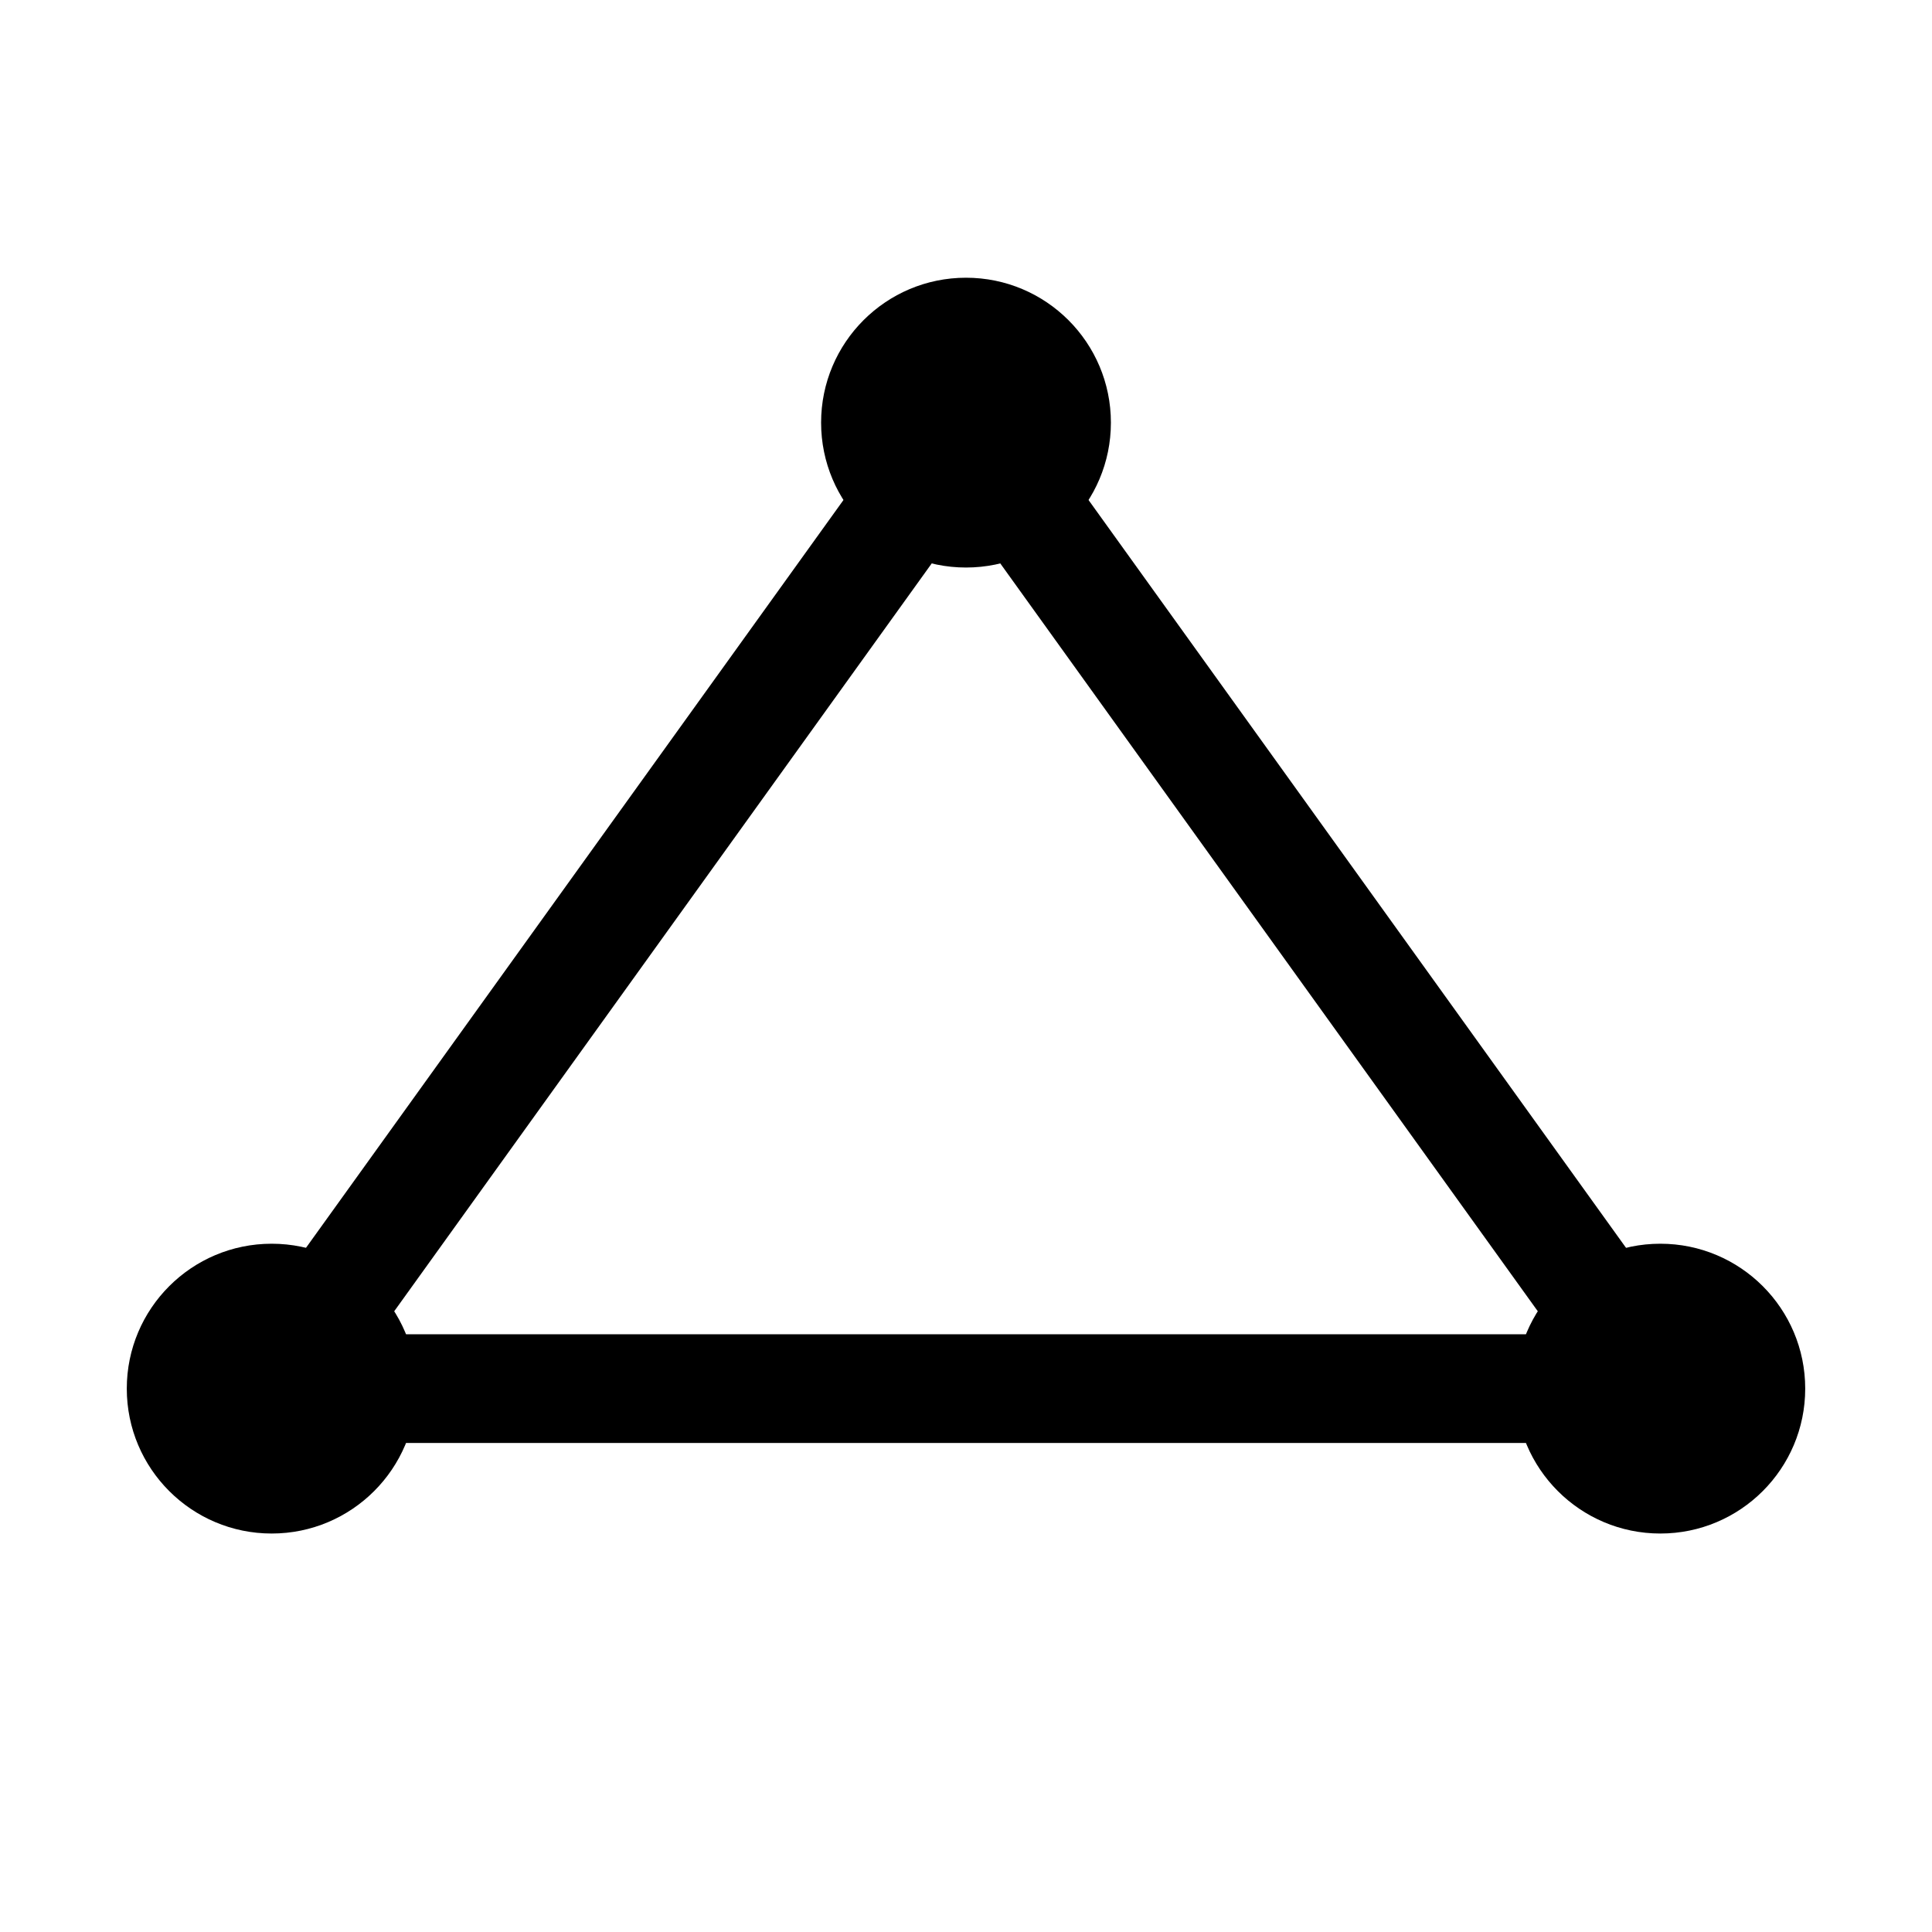
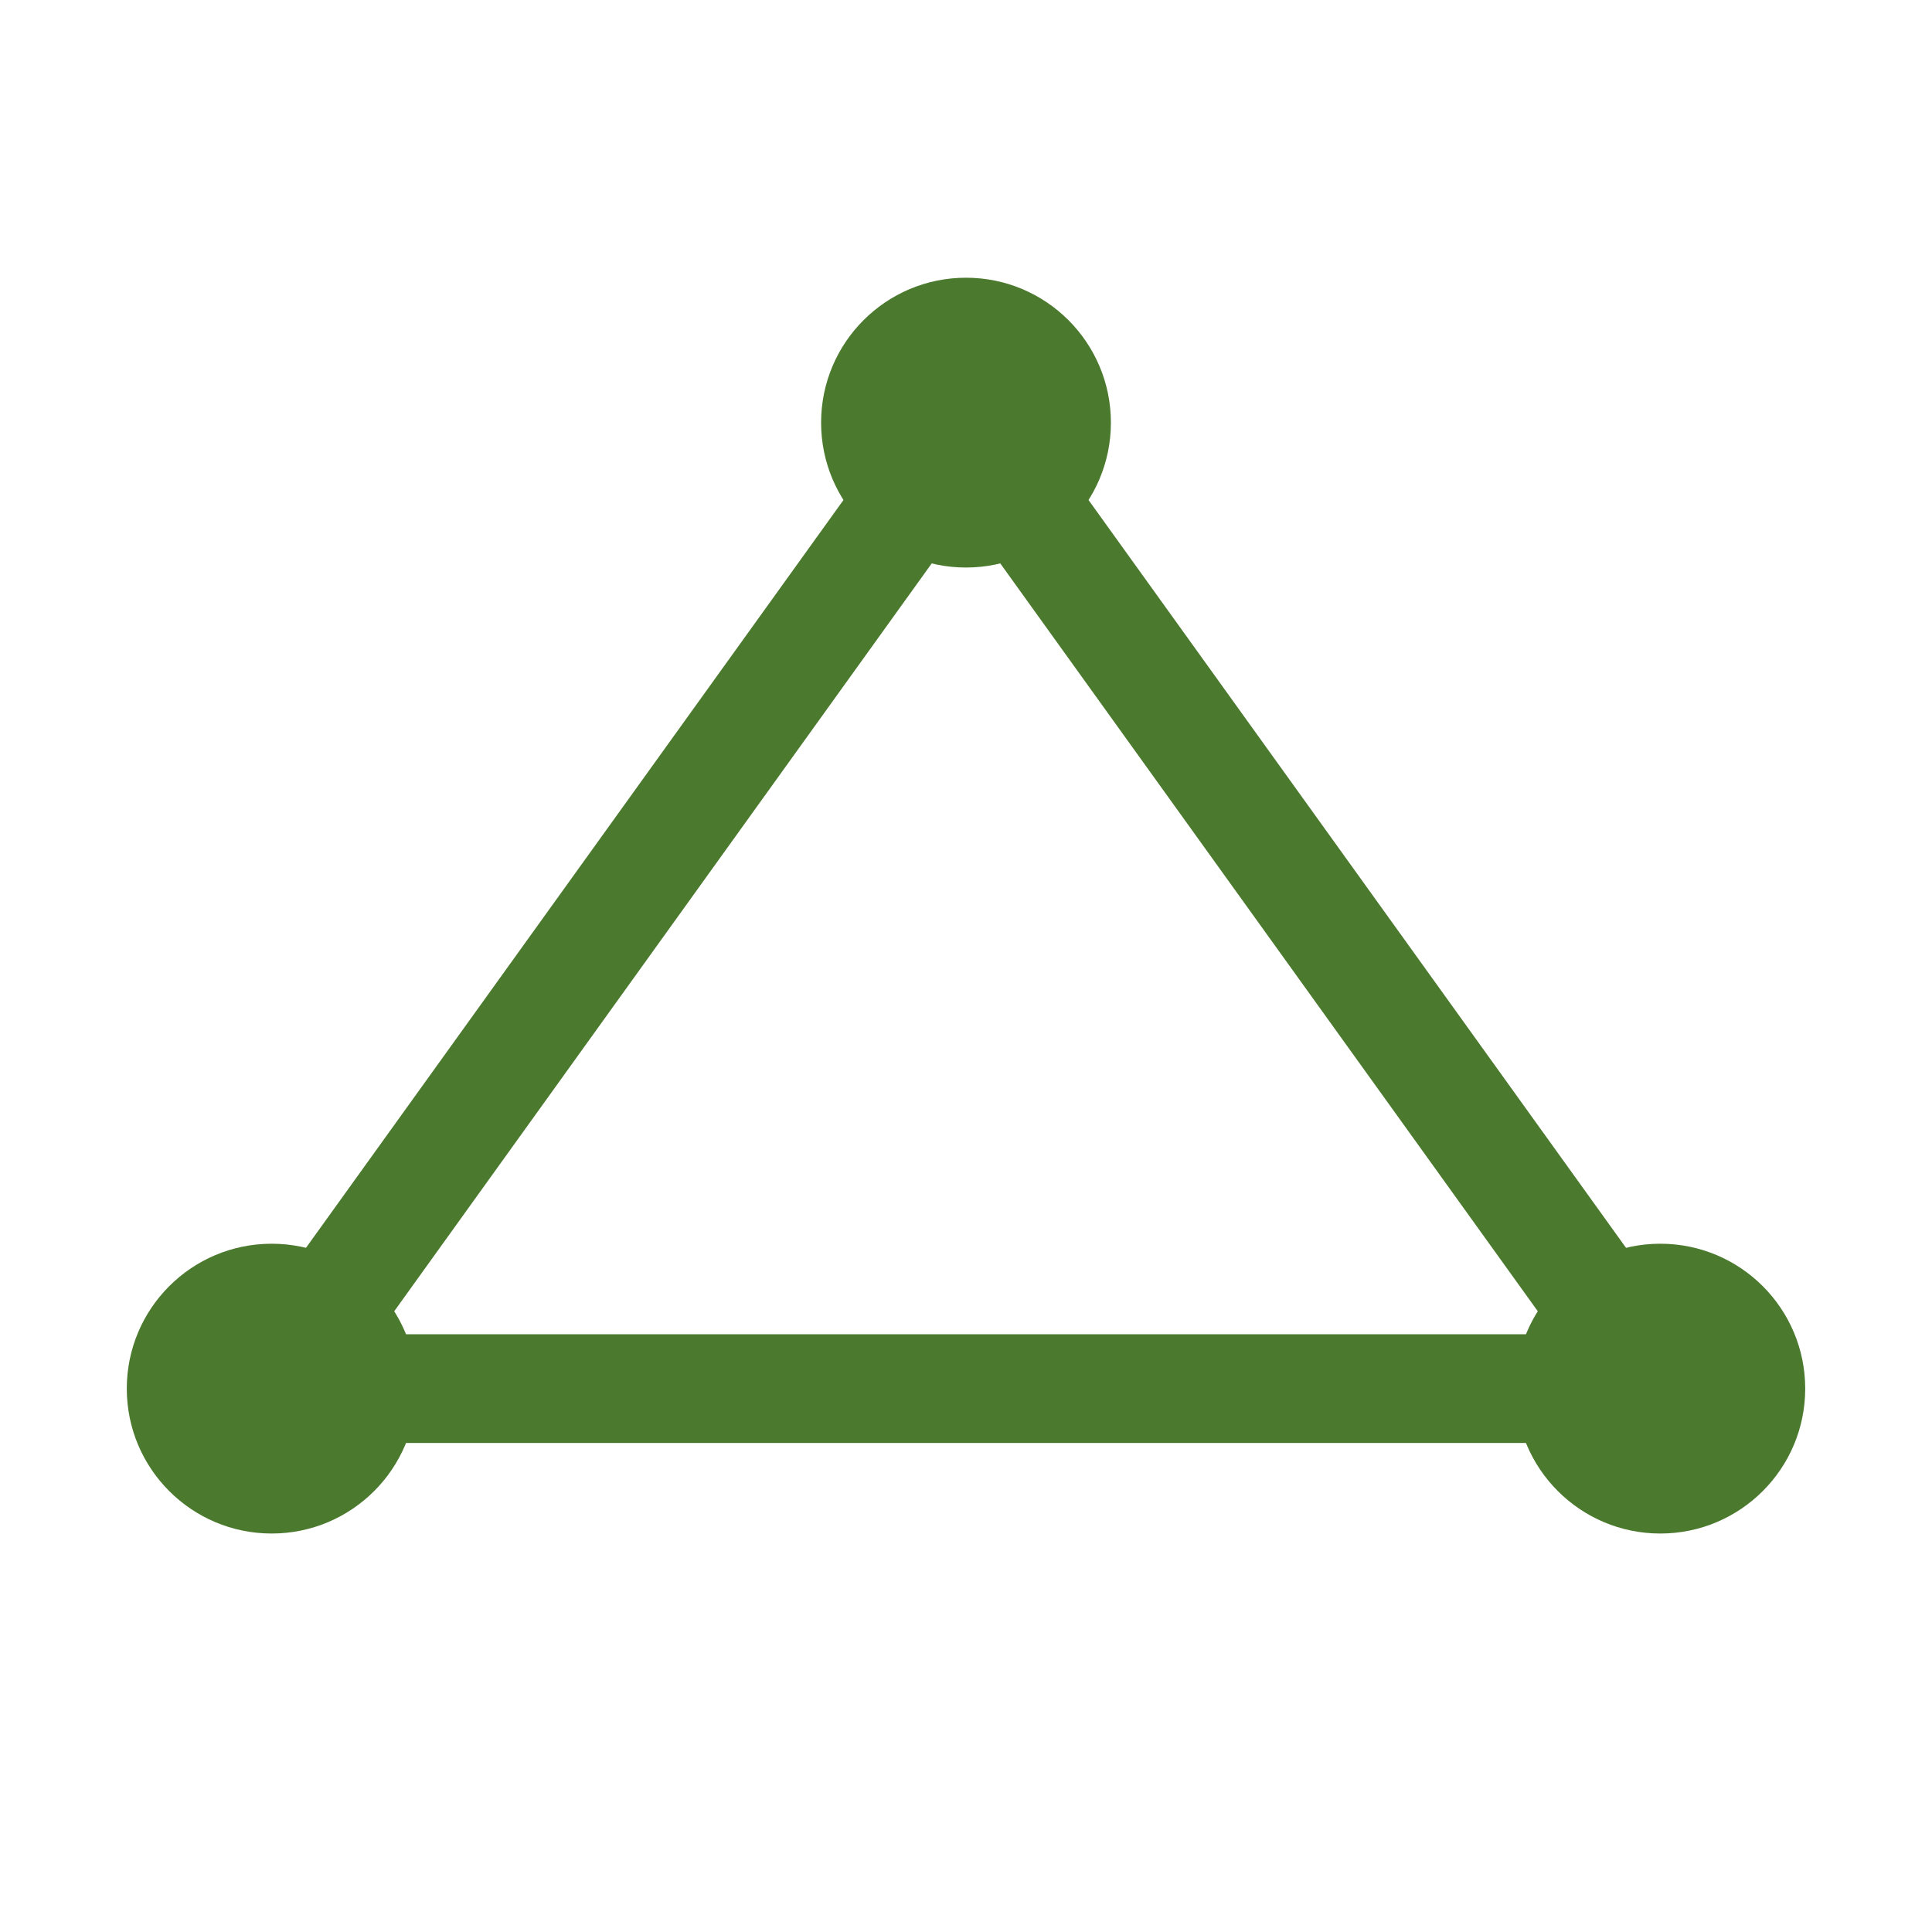
- <svg xmlns="http://www.w3.org/2000/svg" viewBox="0 0 32 32" fill="none" stroke="currentColor" stroke-width="1.8" stroke-linecap="round" stroke-linejoin="round">
+ <svg xmlns="http://www.w3.org/2000/svg" viewBox="0 0 32 32" fill="none" stroke="#4b7a2f" stroke-width="1.8" stroke-linecap="round" stroke-linejoin="round">
  <path d="M 4.5 23 L 16 7 L 27.5 23 Z" />
-   <circle cx="4.5" cy="23" r="2.4" fill="currentColor" stroke="none" />
-   <circle cx="16" cy="7" r="2.4" fill="currentColor" stroke="none" />
-   <circle cx="27.5" cy="23" r="2.4" fill="currentColor" stroke="none" />
+   <circle cx="4.5" cy="23" r="2.4" fill="#4b7a2f" stroke="none" />
+   <circle cx="16" cy="7" r="2.4" fill="#4b7a2f" stroke="none" />
+   <circle cx="27.5" cy="23" r="2.4" fill="#4b7a2f" stroke="none" />
</svg>
